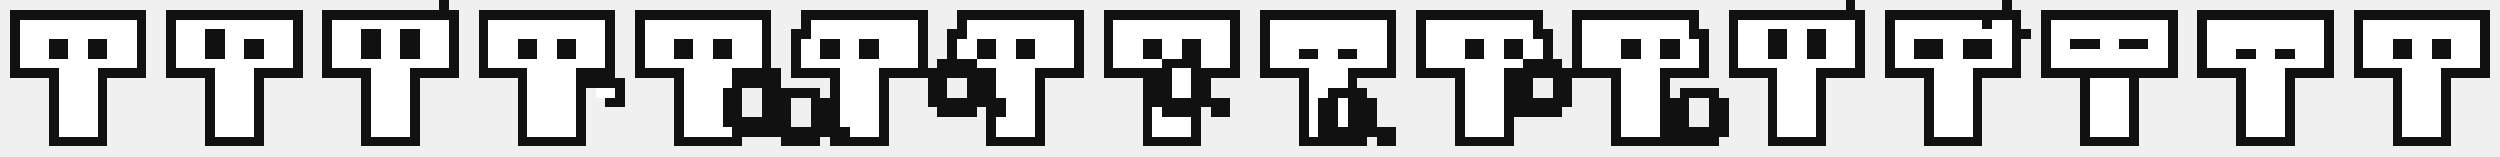
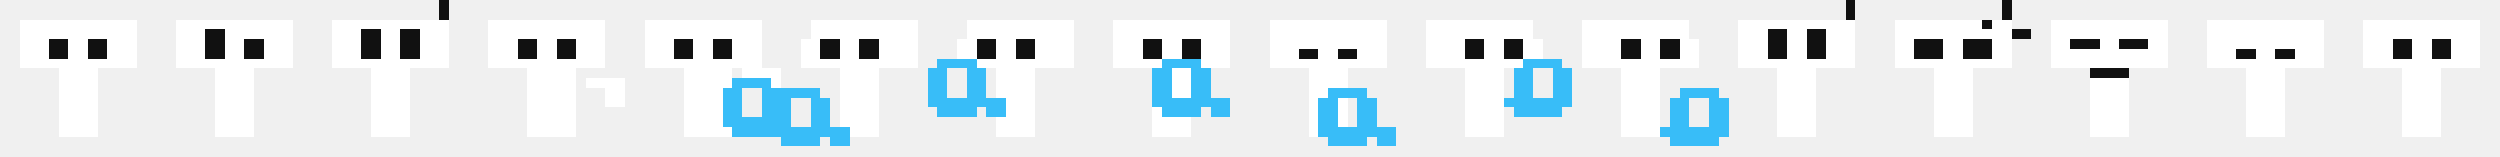
<svg xmlns="http://www.w3.org/2000/svg" viewBox="0 0 256 16" shape-rendering="crispEdges">
  <defs>
    <g id="s-neutral">
-       <path d="M1 1h14v7h-4v7H5V8H1V1Z" fill="#111" />
+       <path d="M1 1h14v7h-4v7H5V8H1V1Z" fill="none" />
      <path d="M2 2h12v5h-4v7H6V7H2V2Z" fill="#fff" />
      <path d="M5 4h2v2H5zm4 0h2v2H9z" fill="#111" />
    </g>
    <g id="s-curious">
-       <path d="M1 1h14v7h-4v7H5V8H1V1Z" fill="#111" />
+       <path d="M1 1h14v7h-4v7H5V8H1V1Z" fill="none" />
      <path d="M2 2h12v5h-4v7H6V7H2V2Z" fill="#fff" />
      <path d="M5 3h2v3H5zm4 1h2v2H9z" fill="#111" />
    </g>
    <g id="s-alert">
-       <path d="M1 1h14v7h-4v7H5V8H1V1Z" fill="#111" />
+       <path d="M1 1h14v7h-4v7H5V8H1V1Z" fill="none" />
      <path d="M2 2h12v5h-4v7H6V7H2V2Z" fill="#fff" />
      <path d="M5 3h2v3H5zm4 0h2v3H9zM13 0h1v2h-1z" fill="#111" />
    </g>
    <g id="s-reach">
-       <path d="M1 1h14v7h-3v7H5V8H1V1Zm11 7h4v3h-2V9h-2Z" fill="#111" />
-       <path d="M2 2h12v5h-3v7H6V7H2V2Zm11 7h2v1h-2Z" fill="#fff" />
+       <path d="M1 1h14v7h-3v7H5V8H1V1Zm11 7h4v3h-2V9h-2Z" fill="none" />
+       <path d="M2 2h12v5h-3v7H6V7H2V2Zm10 6h4v3h-2V9h-2Z" fill="#fff" />
      <path d="M5 4h2v2H5zm4 0h2v2H9z" fill="#111" />
    </g>
    <g id="s-glass-low">
-       <path d="M1 1h14v7h-3v7H5V8H1V1Zm11 6h4v5h-2V9h-2Z" fill="#111" />
-       <path d="M2 2h12v5h-3v7H6V7H2V2Zm11 6h2v3h-1V9h-1Z" fill="#fff" />
-       <path d="M5 4h2v2H5zm4 0h2v2H9zM11 8h4v1h1v4h-1v1h-4v-1h-1V9h1zm1 1v3h2V9z" fill="#111" />
+       <path d="M1 1h14v7h-3v7H5V8H1V1Zm11 6h4v5h-2V9h-2Z" fill="none" />
+       <path d="M2 2h12v5h-3v7H6V7H2V2Zm10 5h4v5h-2V9h-2Z" fill="#fff" />
+       <path d="M5 4h2v2H5zm4 0h2v2H9z" fill="#111" />
+       <path d="M11 8h4v1h1v4h-1v1h-4v-1h-1V9h1zm1 1v3h2V9z" fill="#38bdf8" />
    </g>
    <g id="s-left-low">
-       <path d="M2 1h13v7h-4v7H5V8H1V3h1Z" fill="#111" />
+       <path d="M2 1h13v7h-4v7H5V8H1V3h1Z" fill="none" />
      <path d="M3 2h11v5h-4v7H6V7H2V4h1Z" fill="#fff" />
-       <path d="M4 4h2v2H4zm4 0h2v2H8zM0 9h4v1h1v4H4v1H0v-1h-1v-4h1zm1 1v3h2v-3zM4 13h3v2H5v-1H4Z" fill="#111" />
+       <path d="M4 4h2v2H4zm4 0h2v2H8z" fill="#111" />
+       <path d="M0 9h4v1h1v4H4v1H0v-1h-1v-4h1zm1 1v3h2v-3zM4 13h3v2H5v-1H4Z" fill="#38bdf8" />
    </g>
    <g id="s-left-high">
-       <path d="M2 1h13v7h-4v7H5V8H1V3h1Z" fill="#111" />
+       <path d="M2 1h13v7h-4v7H5V8H1V3h1Z" fill="none" />
      <path d="M3 2h11v5h-4v7H6V7H2V4h1Z" fill="#fff" />
-       <path d="M4 4h2v2H4zm4 0h2v2H8zM0 6h4v1h1v4H4v1H0v-1h-1V7h1zm1 1v3h2V7zM4 10h3v2H5v-1H4Z" fill="#111" />
+       <path d="M4 4h2v2H4zm4 0h2v2H8z" fill="#111" />
+       <path d="M0 6h4v1h1v4H4v1H0v-1h-1V7h1zm1 1v3h2V7zM4 10h3v2H5v-1H4Z" fill="#38bdf8" />
    </g>
    <g id="s-center-high">
-       <path d="M1 1h14v7h-4v7H5V8H1V1Z" fill="#111" />
+       <path d="M1 1h14v7h-4v7H5V8H1V1Z" fill="none" />
      <path d="M2 2h12v5h-4v7H6V7H2V2Z" fill="#fff" />
-       <path d="M5 4h2v2H5zm4 0h2v2H9zM7 6h4v1h1v4h-1v1H7v-1H6V7h1zm1 1v3h2V7zM11 10h3v2h-2v-1h-1Z" fill="#111" />
+       <path d="M5 4h2v2H5zm4 0h2v2H9z" fill="#111" />
+       <path d="M7 6h4v1h1v4h-1v1H7v-1H6V7h1zm1 1v3h2V7zM11 10h3v2h-2v-1h-1Z" fill="#38bdf8" />
    </g>
    <g id="s-center-low">
-       <path d="M1 1h14v7h-4v7H5V8H1V1Z" fill="#111" />
+       <path d="M1 1h14v7h-4v7H5V8H1V1Z" fill="none" />
      <path d="M2 2h12v5h-4v7H6V7H2V2Z" fill="#fff" />
-       <path d="M5 5h2v1H5zm4 0h2v1H9zM8 9h4v1h1v4h-1v1H8v-1H7v-4h1zm1 1v3h2v-3zM12 13h3v2h-2v-1h-1Z" fill="#111" />
+       <path d="M5 5h2v1H5zm4 0h2v1H9z" fill="#111" />
+       <path d="M8 9h4v1h1v4h-1v1H8v-1H7v-4h1zm1 1v3h2v-3zM12 13h3v2h-2v-1h-1Z" fill="#38bdf8" />
    </g>
    <g id="s-right-high">
-       <path d="M1 1h13v2h1v5h-4v7H5V8H1V1Z" fill="#111" />
+       <path d="M1 1h13v2h1v5h-4v7H5V8H1V1Z" fill="none" />
      <path d="M2 2h11v2h1v3h-4v7H6V7H2V2Z" fill="#fff" />
-       <path d="M6 4h2v2H6zm4 0h2v2h-2zM12 6h4v1h1v4h-1v1h-4v-1h-1V7h1zm1 1v3h2V7zM10 10h2v2h-1v-1h-1Z" fill="#111" />
+       <path d="M6 4h2v2H6zm4 0h2v2h-2z" fill="#111" />
+       <path d="M12 6h4v1h1v4h-1v1h-4v-1h-1V7h1zm1 1v3h2V7zM10 10h2v2h-1v-1h-1Z" fill="#38bdf8" />
    </g>
    <g id="s-right-low">
-       <path d="M1 1h13v2h1v5h-4v7H5V8H1V1Z" fill="#111" />
+       <path d="M1 1h13v2h1v5h-4v7H5V8H1V1Z" fill="none" />
      <path d="M2 2h11v2h1v3h-4v7H6V7H2V2Z" fill="#fff" />
-       <path d="M6 4h2v2H6zm4 0h2v2h-2zM12 9h4v1h1v4h-1v1h-4v-1h-1v-4h1zm1 1v3h2v-3zM10 13h2v2h-1v-1h-1Z" fill="#111" />
+       <path d="M6 4h2v2H6zm4 0h2v2h-2z" fill="#111" />
+       <path d="M12 9h4v1h1v4h-1v1h-4v-1h-1v-4h1zm1 1v3h2v-3zM10 13h2v2h-1v-1h-1Z" fill="#38bdf8" />
    </g>
    <g id="s-found">
-       <path d="M1 1h14v7h-4v7H5V8H1V1Z" fill="#111" />
+       <path d="M1 1h14v7h-4v7H5V8H1V1Z" fill="none" />
      <path d="M2 2h12v5h-4v7H6V7H2V2Z" fill="#fff" />
      <path d="M4 4h3v2H4zm5 0h3v2H9zM13 0h1v2h-1zm-2 2h1v1h-1zm3 1h2v1h-2z" fill="#111" />
    </g>
    <g id="s-smile">
-       <path d="M1 1h14v7h-4v7H5V8H1V1Z" fill="#111" />
+       <path d="M1 1h14v7h-4v7H5V8H1V1Z" fill="none" />
      <path d="M2 2h12v5h-4v7H6V7H2V2Z" fill="#fff" />
      <path d="M4 4h3v1H4zm5 0h3v1H9zM6 7h4v1H6z" fill="#111" />
    </g>
    <g id="s-blink">
-       <path d="M1 1h14v7h-4v7H5V8H1V1Z" fill="#111" />
+       <path d="M1 1h14v7h-4v7H5V8H1V1Z" fill="none" />
      <path d="M2 2h12v5h-4v7H6V7H2V2Z" fill="#fff" />
      <path d="M5 5h2v1H5zm4 0h2v1H9z" fill="#111" />
    </g>
  </defs>
  <use href="#s-neutral" />
  <use href="#s-curious" x="16" />
  <use href="#s-alert" x="32" />
  <use href="#s-reach" x="48" />
  <use href="#s-glass-low" x="64" />
  <use href="#s-left-low" x="80" />
  <use href="#s-left-high" x="96" />
  <use href="#s-center-high" x="112" />
  <use href="#s-center-low" x="128" />
  <use href="#s-right-high" x="144" />
  <use href="#s-right-low" x="160" />
  <use href="#s-alert" x="176" />
  <use href="#s-found" x="192" />
  <use href="#s-smile" x="208" />
  <use href="#s-blink" x="224" />
  <use href="#s-neutral" x="240" />
</svg>
